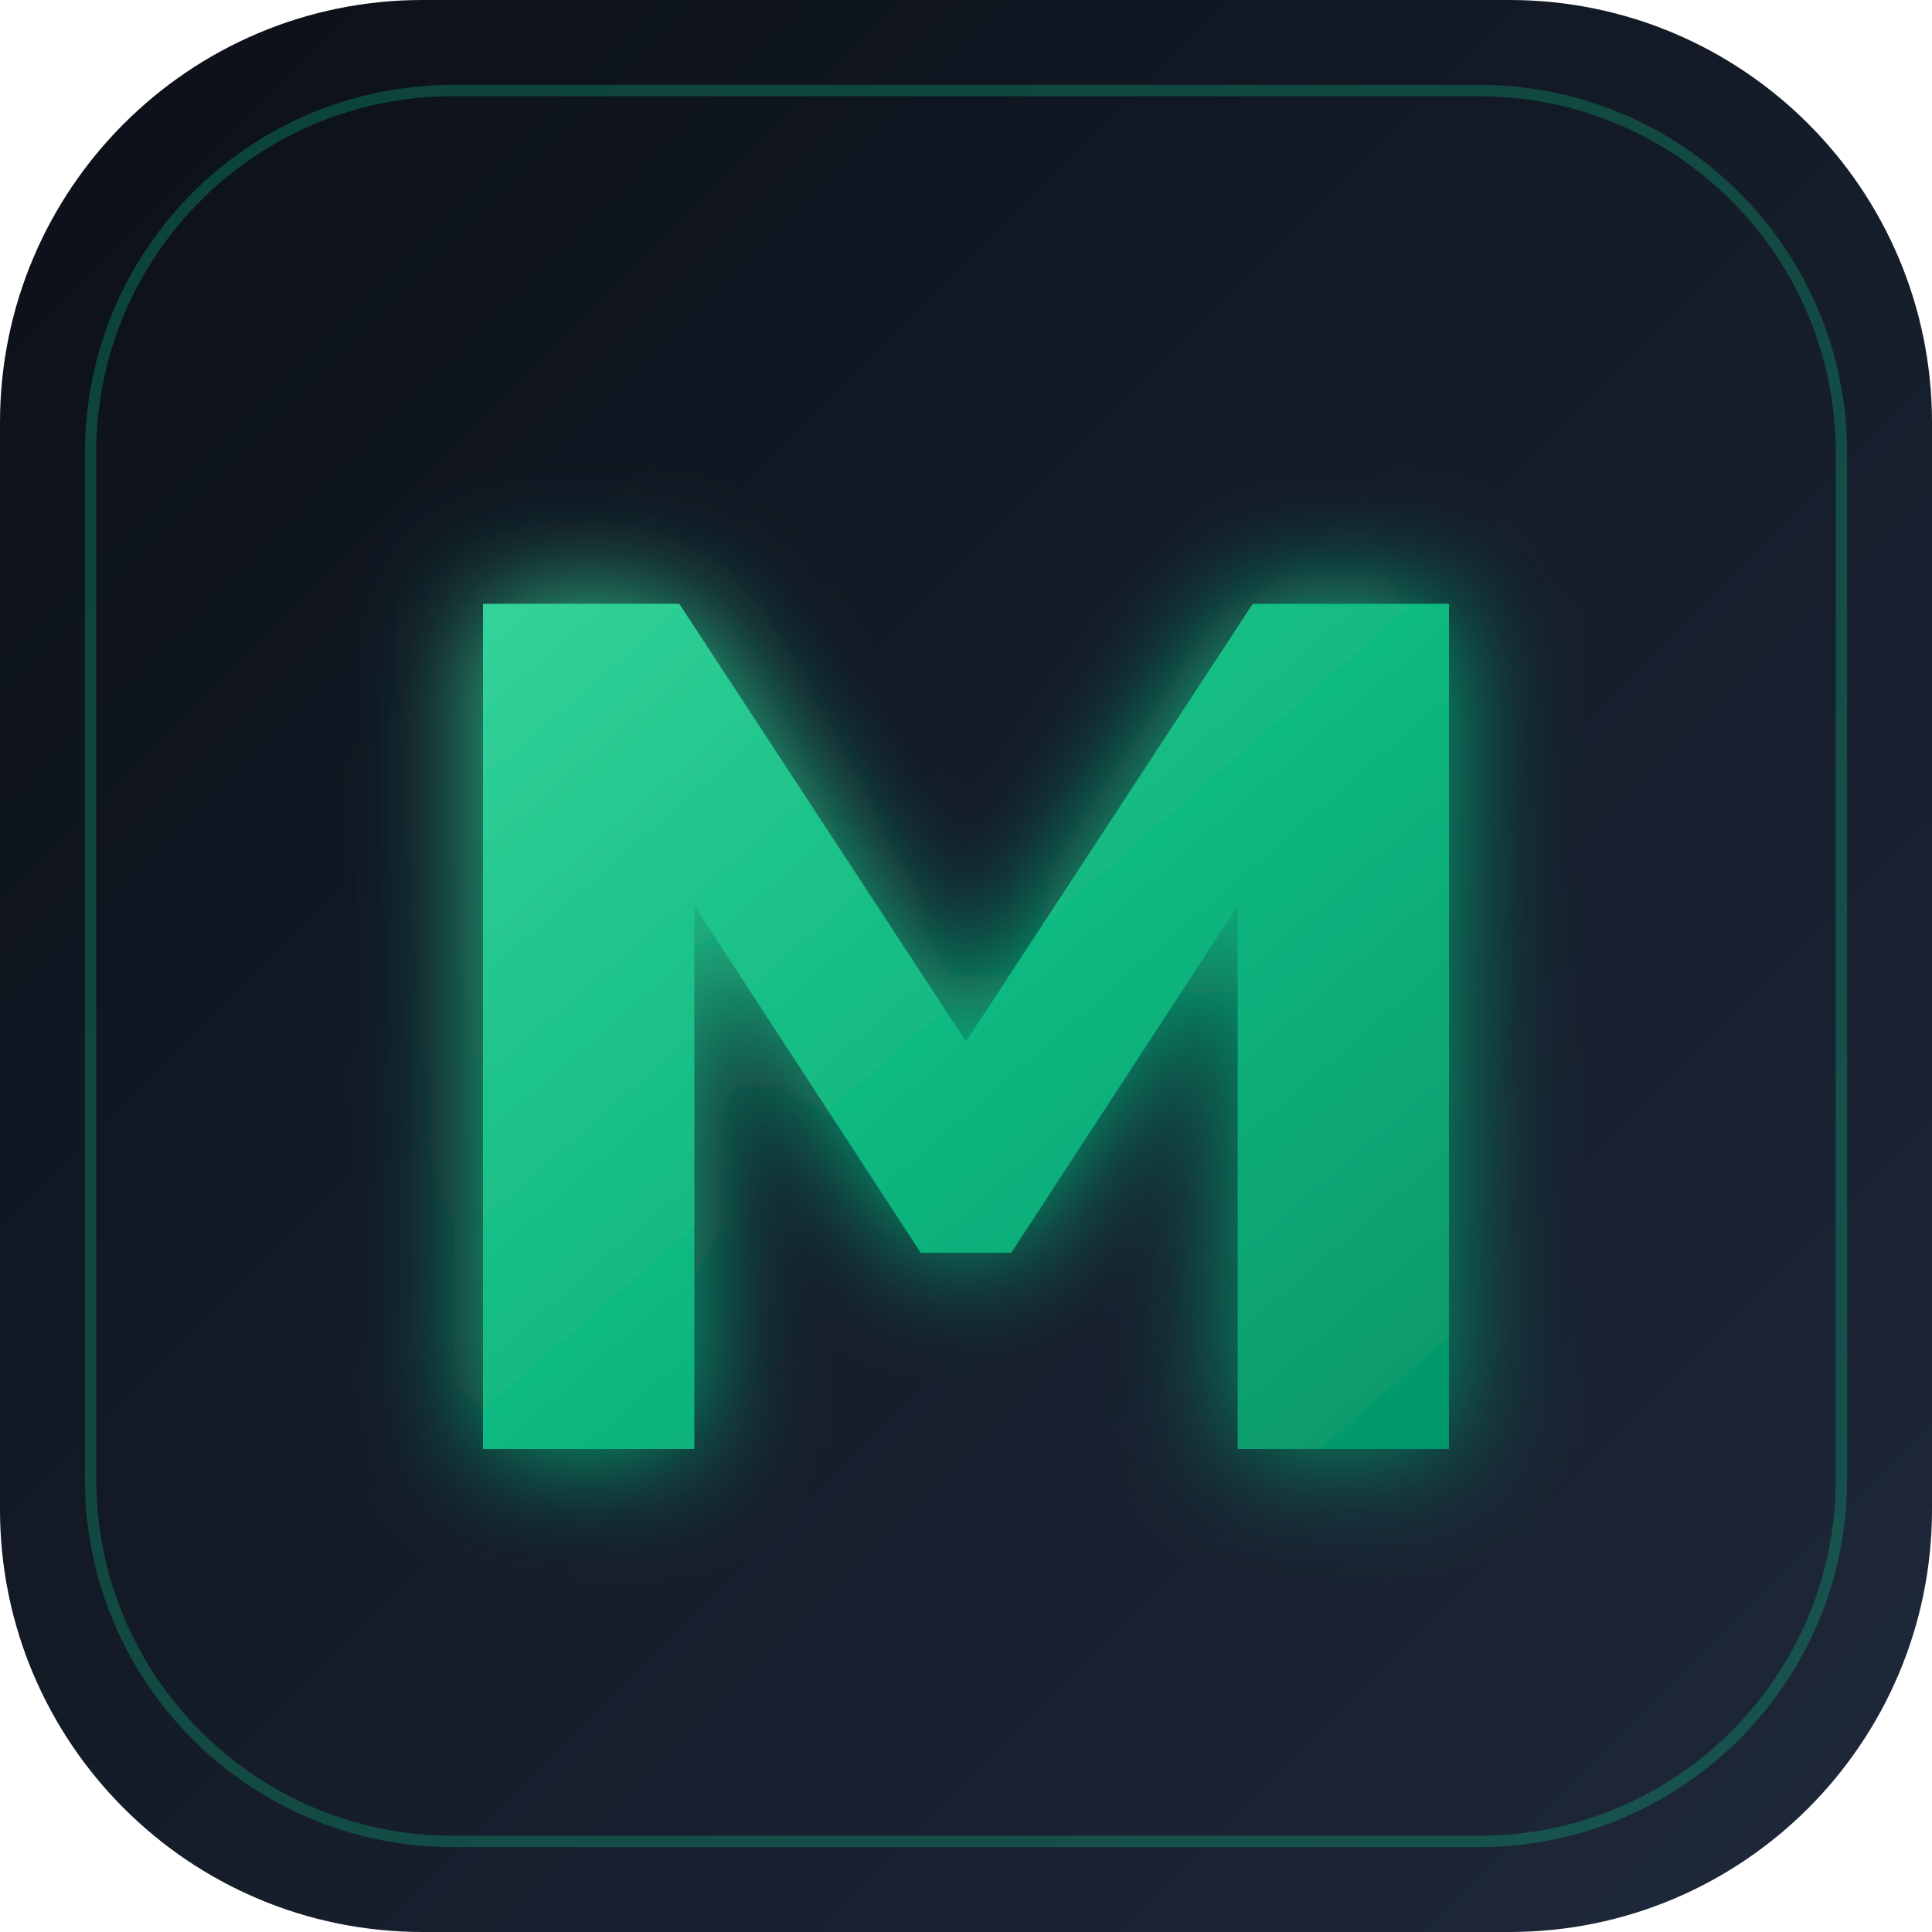
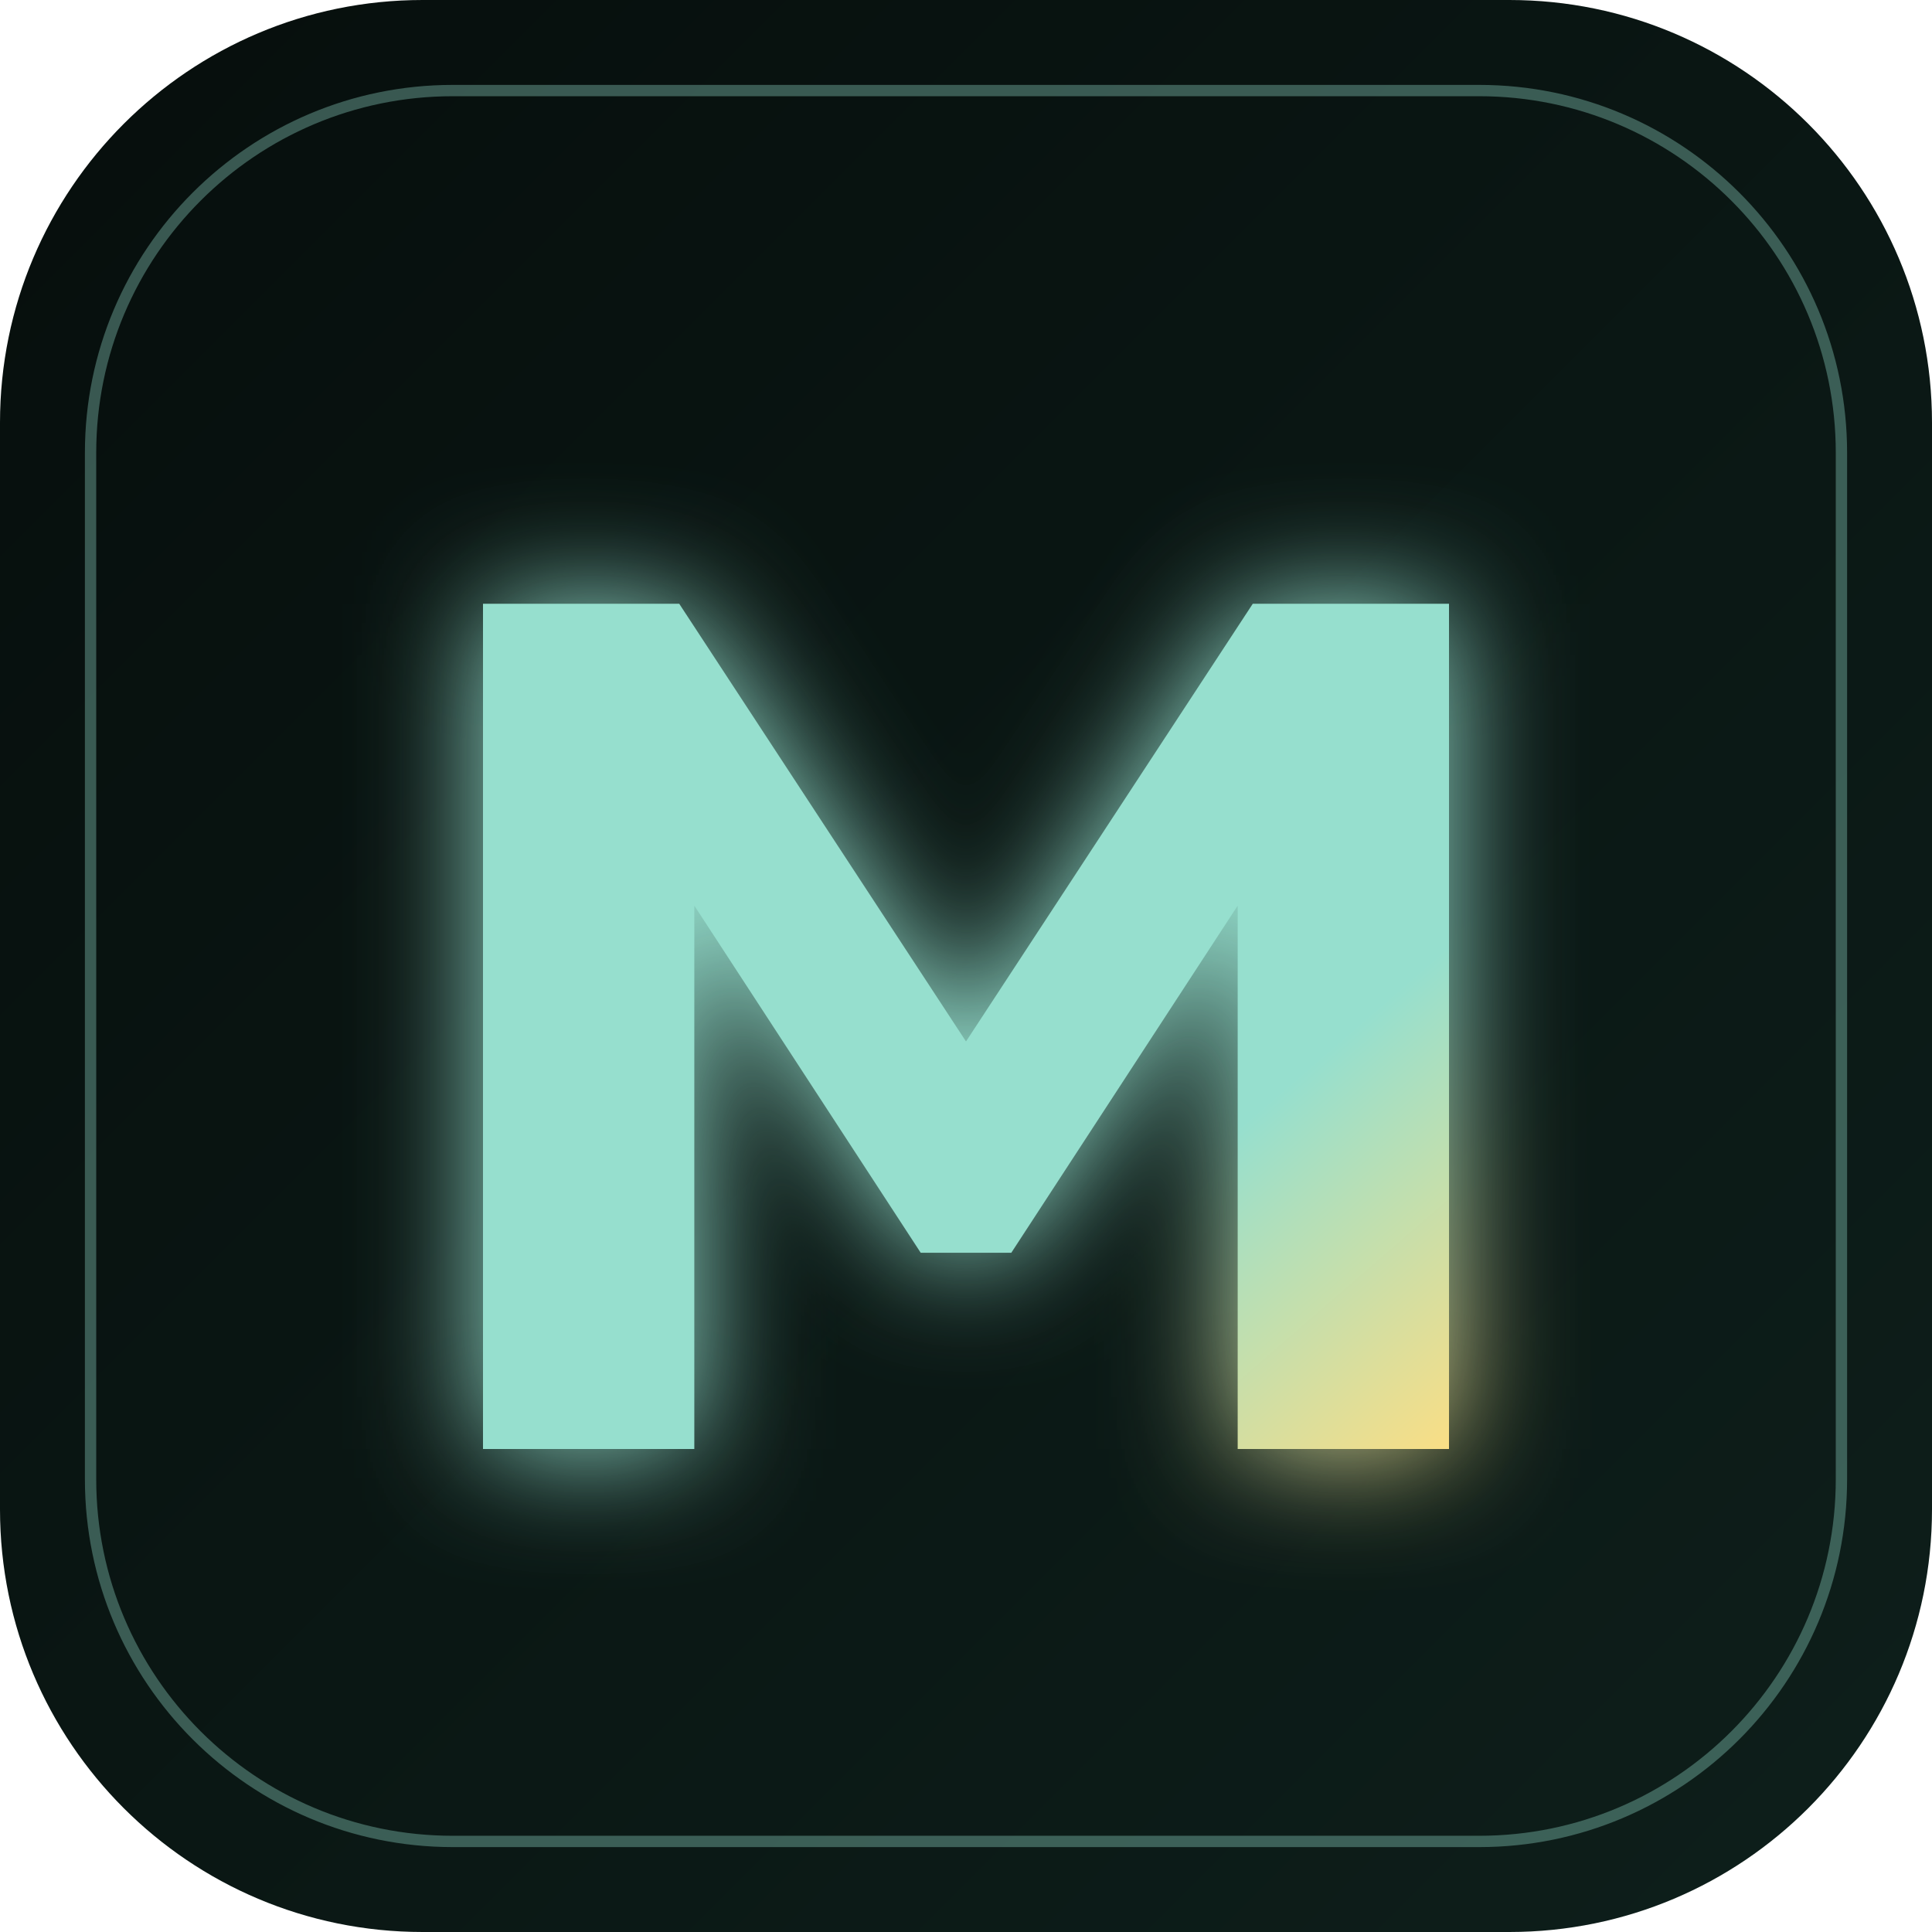
<svg xmlns="http://www.w3.org/2000/svg" viewBox="0 0 512 512" width="512" height="512">
  <defs>
    <linearGradient id="bgGrad" x1="0%" y1="0%" x2="100%" y2="100%">
-       <stop offset="0%" stop-color="#0b0f17" />
-       <stop offset="100%" stop-color="#1e293b" />
+       <stop offset="0%" stop-color="#060e0c" />
+       <stop offset="100%" stop-color="#0e1f1b" />
    </linearGradient>
    <linearGradient id="mGrad" x1="0%" y1="0%" x2="100%" y2="100%">
-       <stop offset="0%" stop-color="#34d399" />
-       <stop offset="50%" stop-color="#10b981" />
-       <stop offset="100%" stop-color="#059669" />
+       <stop offset="0%" stop-color="#96DFCE" />
+       <stop offset="70%" stop-color="#96DFCE" />
+       <stop offset="100%" stop-color="#FADE85" />
    </linearGradient>
-     <filter id="emeraldGlow" x="-20%" y="-20%" width="140%" height="140%">
+     <filter id="aquaticGlow" x="-20%" y="-20%" width="140%" height="140%">
      <feGaussianBlur stdDeviation="16" result="blur" />
      <feComposite in="SourceGraphic" in2="blur" operator="over" />
    </filter>
  </defs>
  <rect width="512" height="512" rx="112" fill="url(#bgGrad)" />
-   <rect x="24" y="24" width="464" height="464" rx="96" fill="none" stroke="#10b981" stroke-width="3" stroke-opacity="0.3" />
-   <path d="M128 384 V160 H180 L256 276 L332 160 H384 V384 H328 V240 L268 332 H244 L184 240 V384 Z" fill="url(#mGrad)" filter="url(#emeraldGlow)" />
+   <rect x="24" y="24" width="464" height="464" rx="96" fill="none" stroke="#96DFCE" stroke-width="3" stroke-opacity="0.35" />
+   <path d="M128 384 V160 H180 L256 276 L332 160 H384 V384 H328 V240 L268 332 H244 L184 240 V384 Z" fill="url(#mGrad)" filter="url(#aquaticGlow)" />
</svg>
